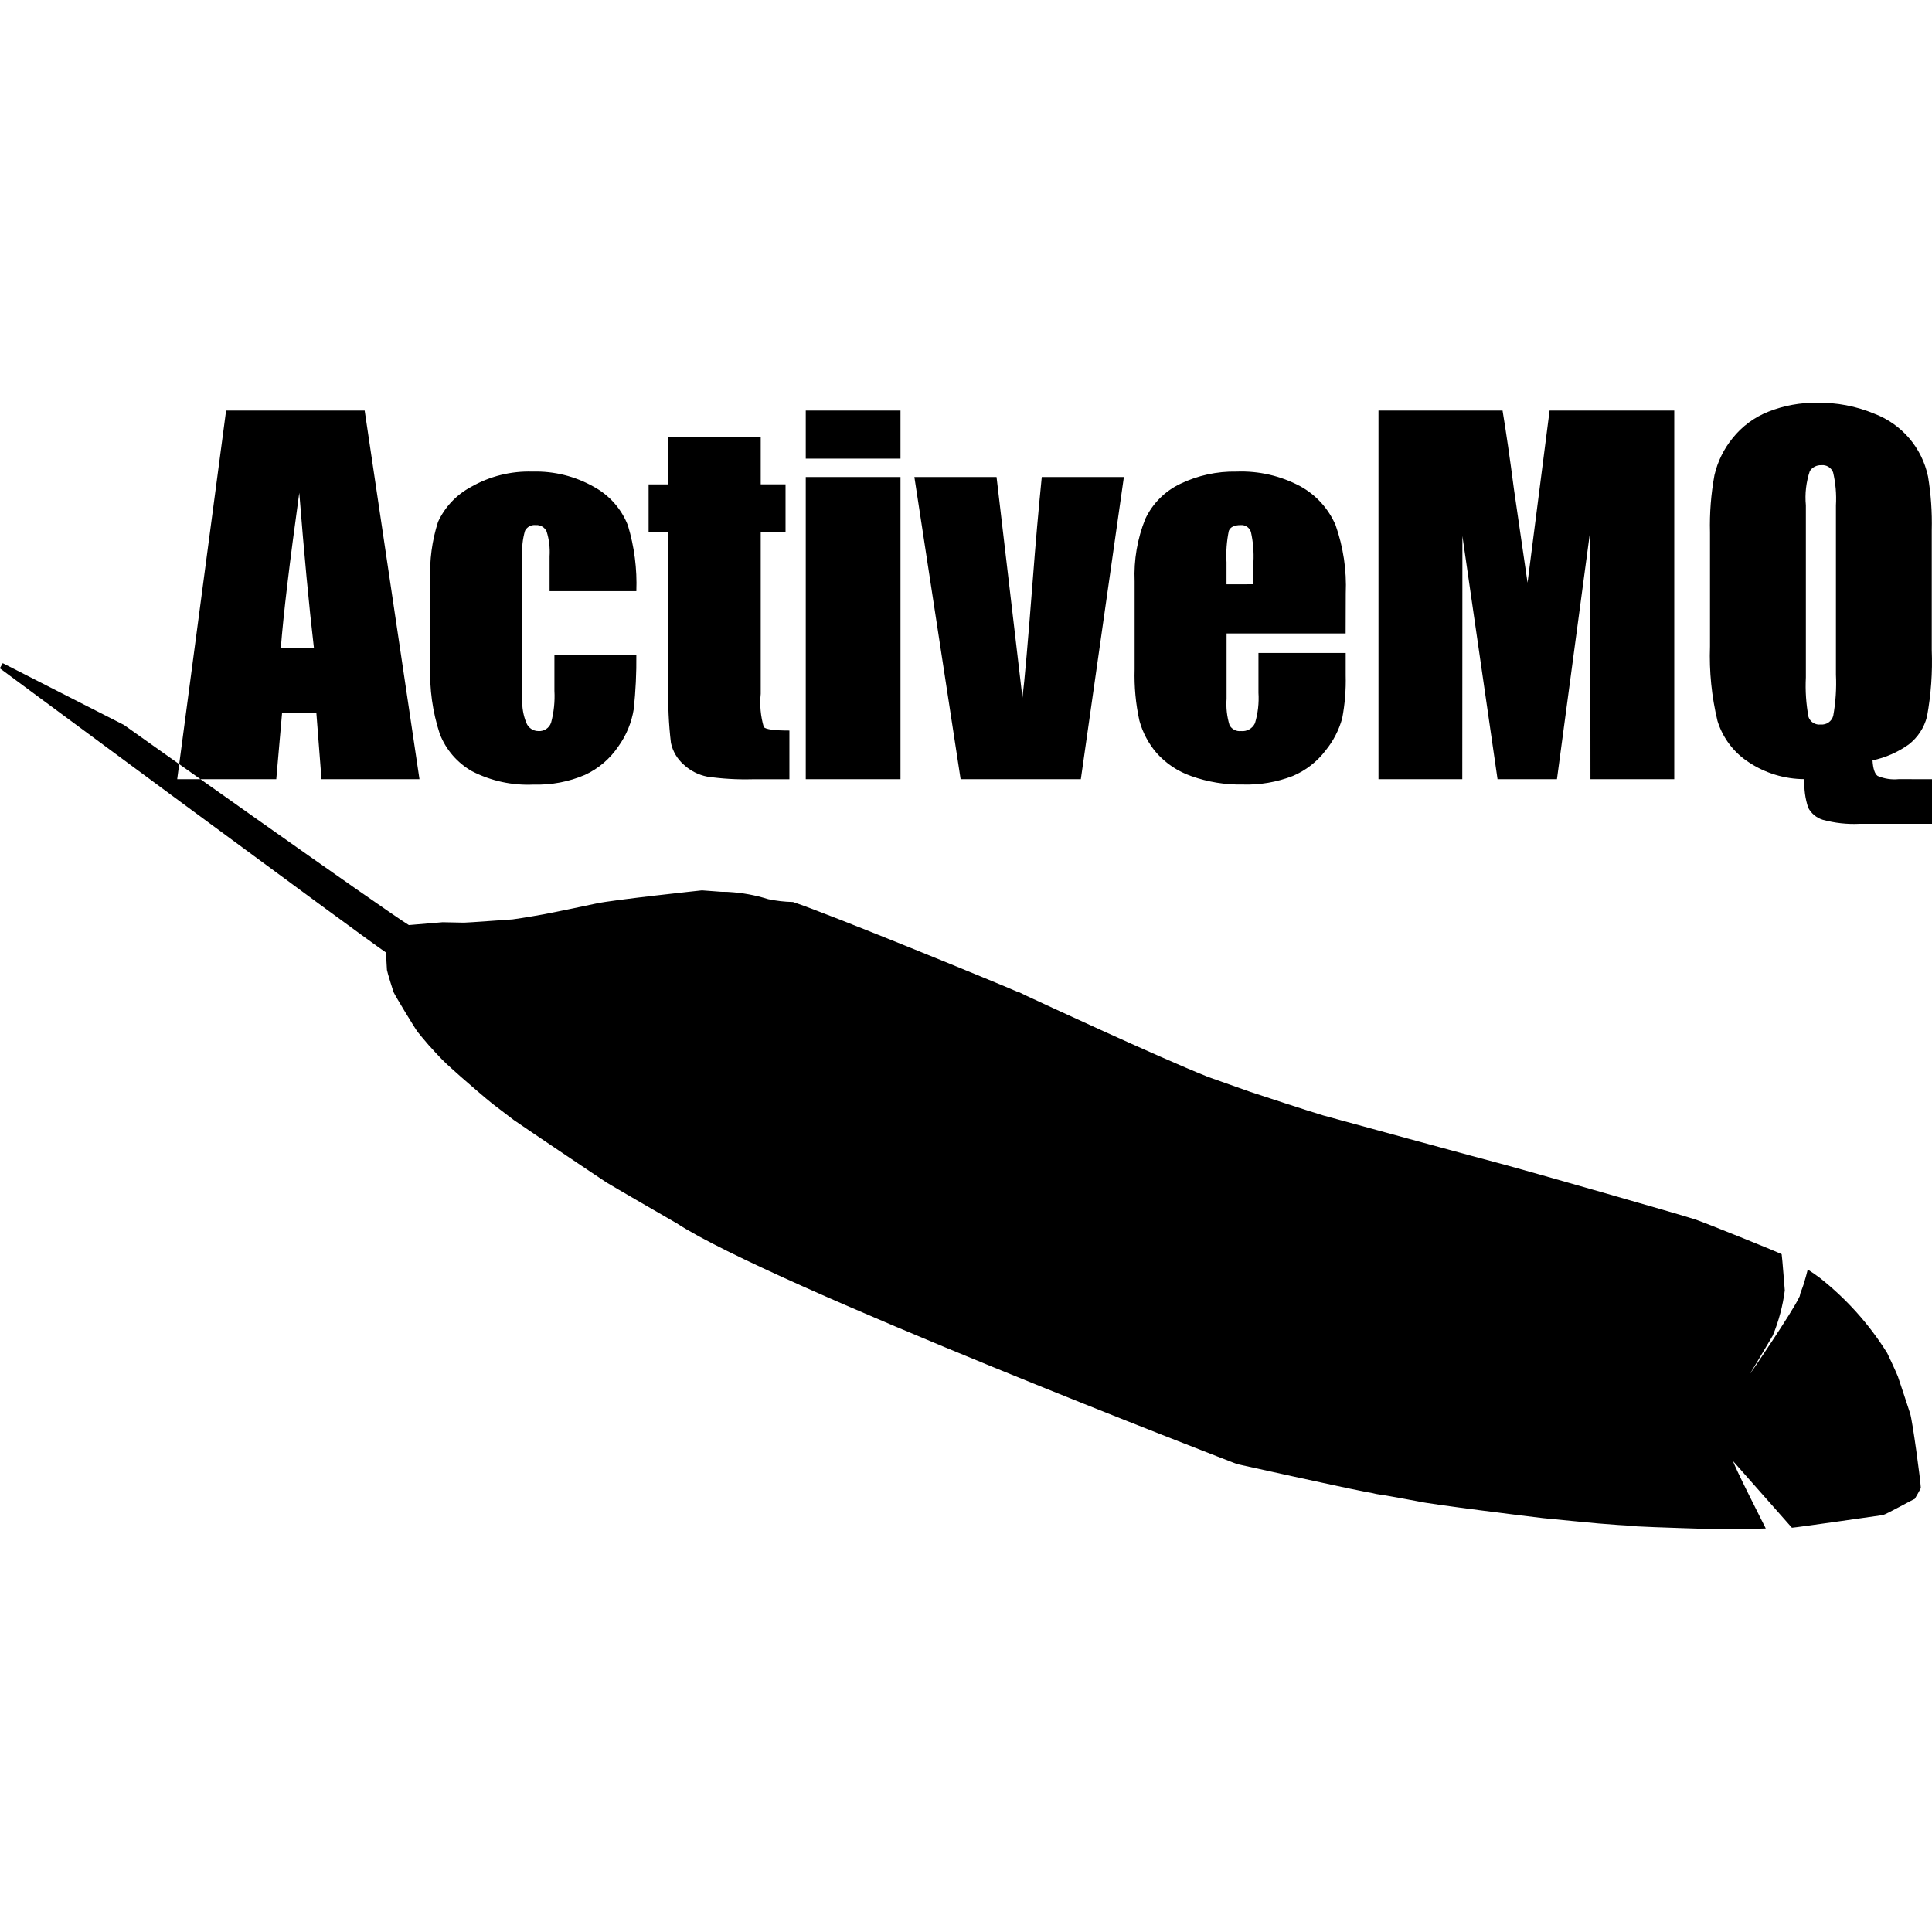
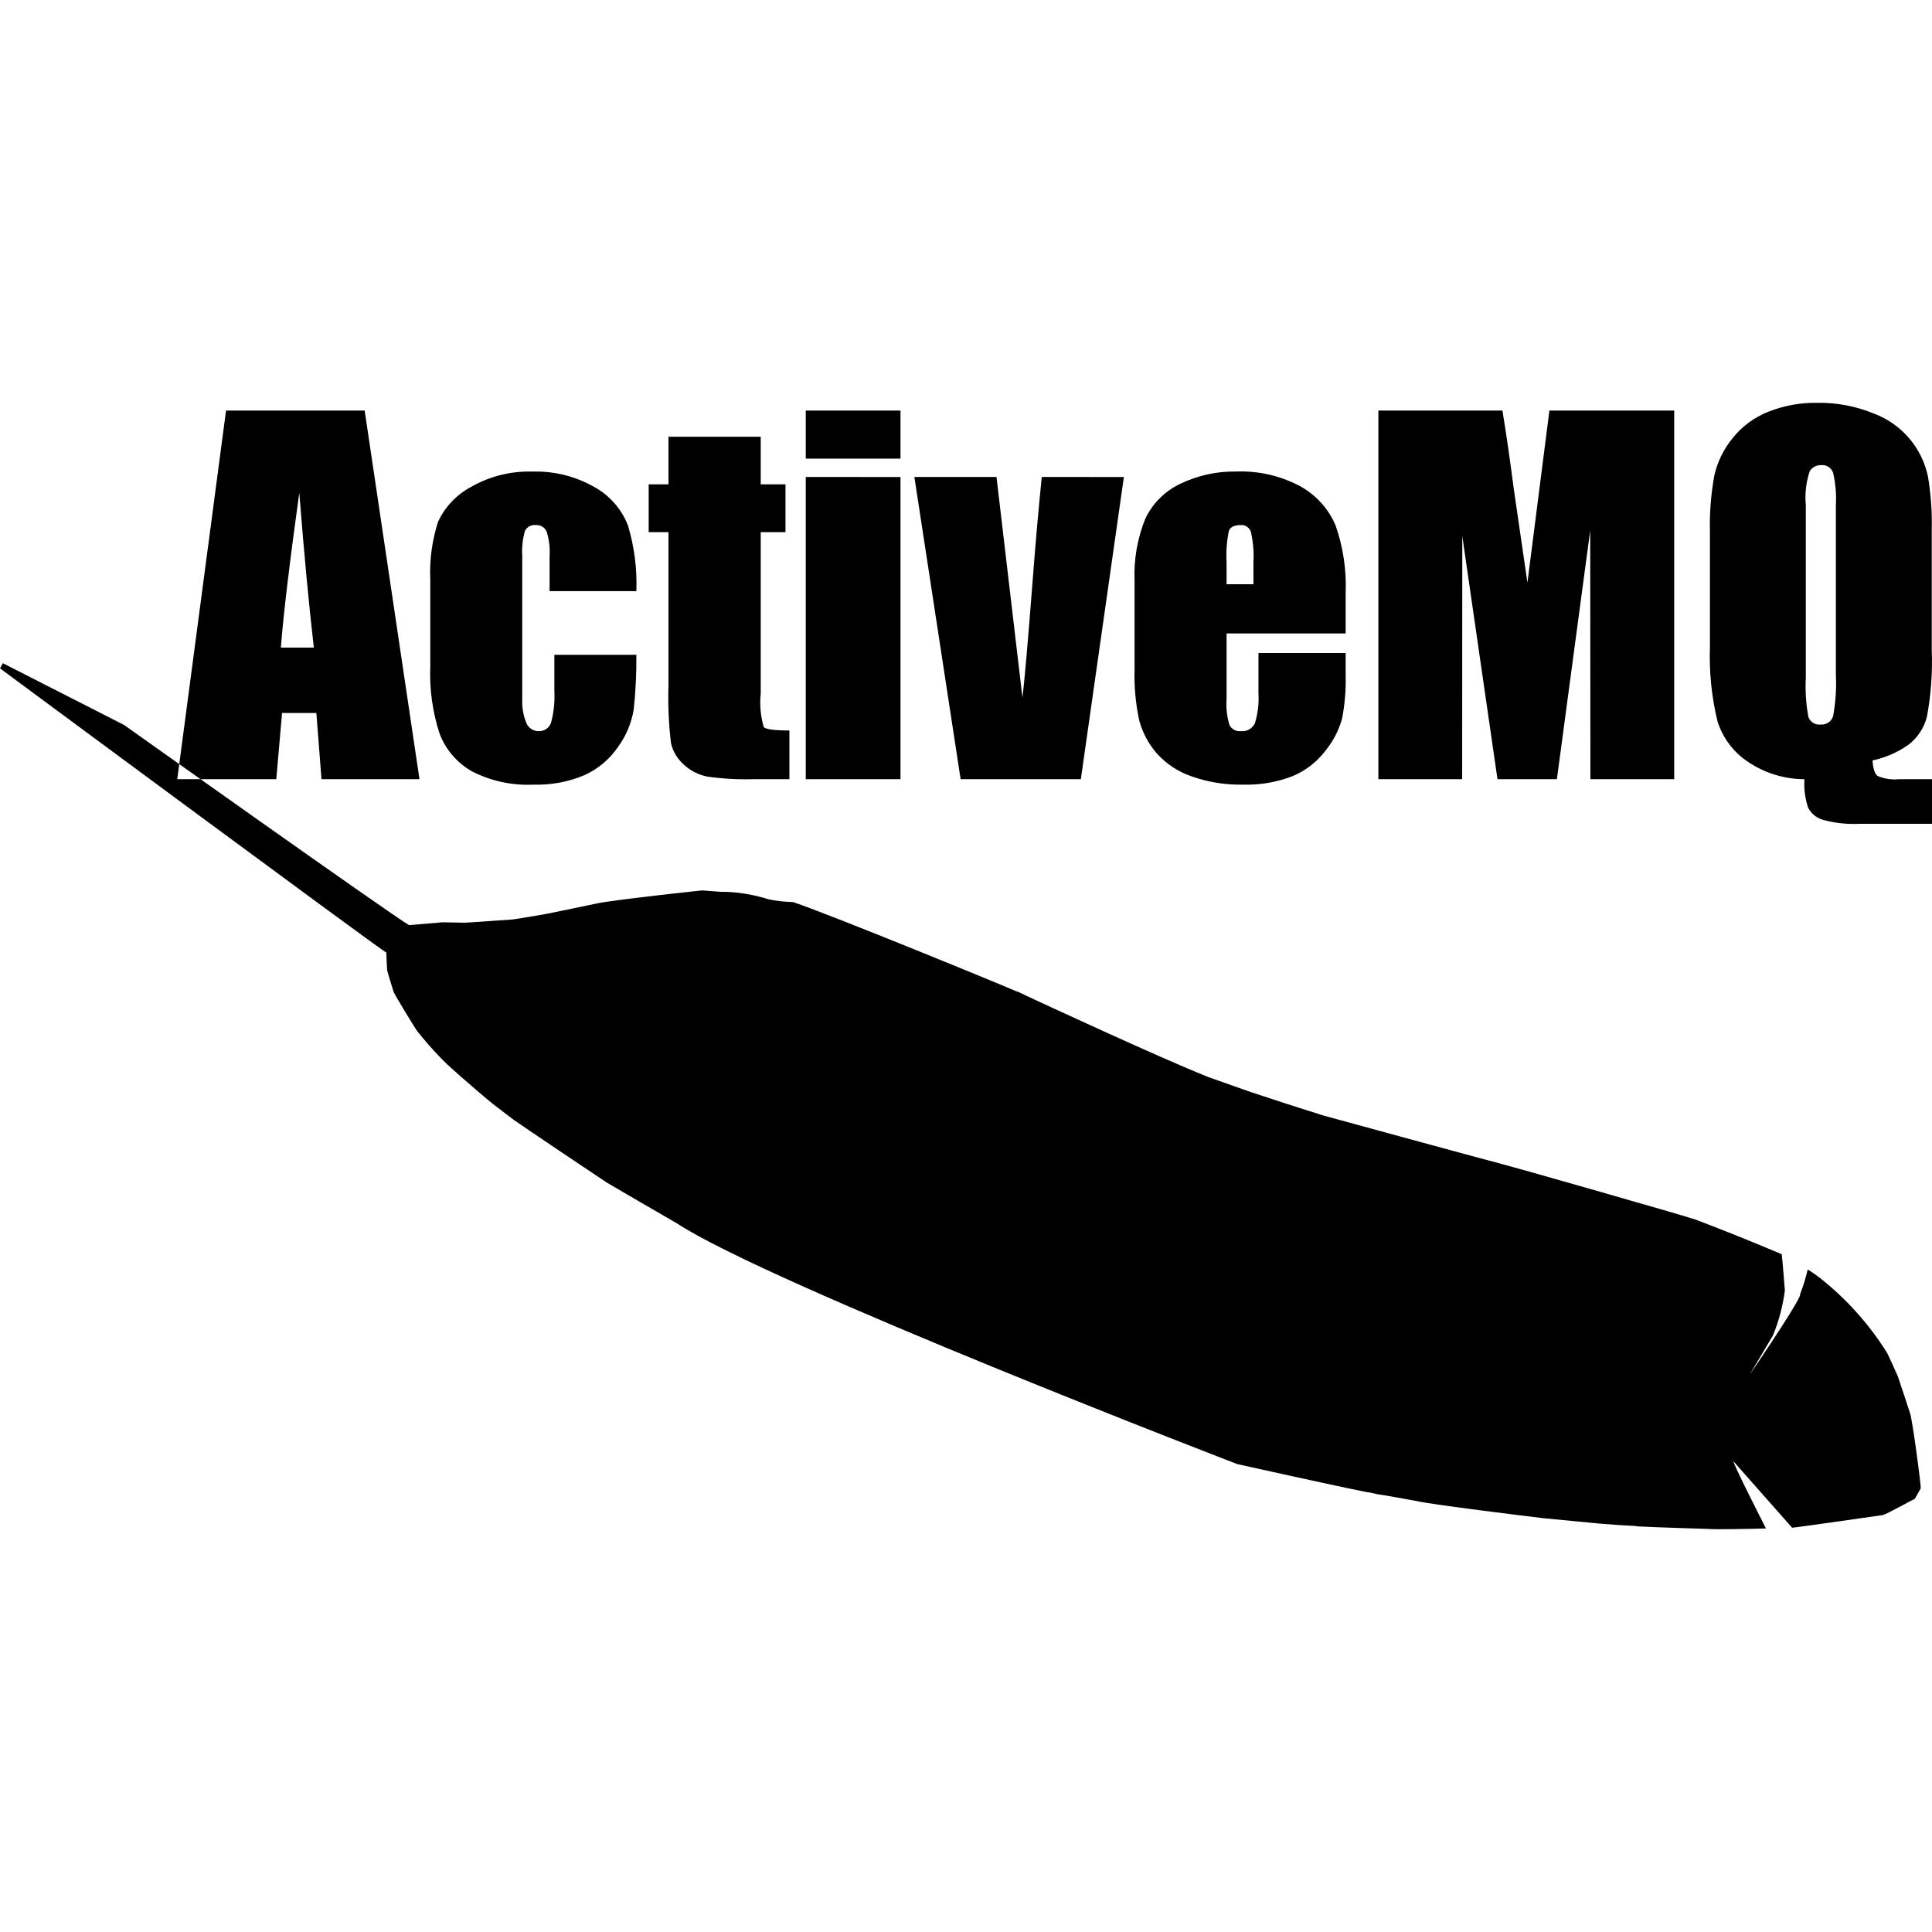
<svg xmlns="http://www.w3.org/2000/svg" viewBox="0 0 32 32">
-   <path d="M31.188,25.094c.062-.016.506-.264.526-.267.008-.011.093-.16.101-.181-.006-.142-.137-1.105-.177-1.234-.02-.066-.201-.608-.204-.616-.043-.104-.161-.356-.176-.385a4.87,4.87,0,0,0-1.115-1.245c-.059-.044-.119-.086-.181-.126-.006-.004-.014-.006-.021-.01-.015.065-.035.134-.057.208-.017.06-.042.122-.065.185-.005.015-.004.031-.01.046l-.005.01-.005.01c-.106.233-.818,1.28-.821,1.278.001-.001.368-.613.386-.648a2.943,2.943,0,0,0,.198-.746c-.003-.017-.04-.523-.052-.6-.092-.047-1.25-.513-1.424-.573-.199-.069-2.945-.851-3.122-.897-.289-.074-2.999-.814-3.047-.828-.244-.073-1.068-.343-1.207-.39-.124-.043-.69-.243-.713-.252l-.01-.005c-.797-.318-2.787-1.242-2.98-1.332-.046-.021-.1-.05-.144-.07-.005-.002-.013,0-.018-.002-.171-.079-3.1-1.282-3.71-1.484a2.215,2.215,0,0,1-.411-.047,2.674,2.674,0,0,0-.65-.119c-.046-.005-.092-0-.139-.004-.093-.007-.298-.022-.308-.023,0,0-1.478.157-1.752.218-.03.007-.711.15-.865.178-.005.001-.338.061-.52.085-.014 0-.754.055-.805.054-.149-.002-.354-.007-.354-.007s-.544.047-.559.047c-.385-.234-4.719-3.315-4.719-3.315l-2.008-1.023-.048.085s6.126,4.534,6.399,4.709c-.001.019.009.259.013.287.006.041.101.347.109.366.022.055.361.612.399.66.01.013.134.164.189.226l.013.013c.064.071.132.147.205.221.092.093.205.189.313.287.078.07.425.369.523.446.007.006.259.199.349.266.072.053,1.469.993,1.541,1.038.073.046,1.079.629,1.158.673,1.535,1.008,9.276,3.987,9.282,3.989.006.002,1.76.389,2.048.443.064.014.128.026.193.037.025.005.049.013.075.017.051.009.103.016.154.024.152.027.508.091.522.095.17.045,1.87.256,2.078.279.105.011.859.084.914.088.108.009.22.017.326.025.053.004.275.016.298.018l.01.005c.264.016,1.21.043,1.216.044.056.009.739-.003.923-.009-.003-.007-.562-1.105-.537-1.11.007.008.941,1.065.97,1.098C29.764,25.299,31.188,25.094,31.188,25.094Zm-2.957-4.873.003.008Zm-.234-.082-.005.01Zm-17.022.033-.002.018Zm-.472-.301.003.008Zm6.423-3.44-.008.003Zm-2.2-.983.005.015Zm-.898-.317.01.005Zm-.108-.04.005-.01-.005.01Zm-.095-.001.003.008Zm.002-.018.01.005Zm.015-.031.003.008Zm-.529-.118-.008.003Zm-.052-.025-.005.01Zm-.143.006.003.008Zm-.087-.004.003.008Zm-.234-.082.01.005Zm-.052-.025.01.005Zm.023-.034.005.015Zm-.516-.028.003.008Zm-.049.008.003.008Zm-.008-.023.003.008Zm-.179.027-.008.003Zm-.2-.008.01.005ZM6.04,6.8l.908,6.106H5.325L5.24,11.809H4.672L4.576,12.906H2.935L3.745,6.8Zm-.841,3.926q-.121-1.037-.242-2.564-.243,1.754-.305,2.564Zm5.341-.935H9.103V9.214A1.132,1.132,0,0,0,9.054,8.804a.181.181,0,0,0-.181-.107.177.177,0,0,0-.177.094,1.207,1.207,0,0,0-.045.422v2.361a.919.919,0,0,0,.068.401.215.215,0,0,0,.2.134.206.206,0,0,0,.209-.14,1.675,1.675,0,0,0,.055-.528v-.596h1.357a7.74,7.74,0,0,1-.043.9,1.446,1.446,0,0,1-.253.615,1.351,1.351,0,0,1-.556.475,2.004,2.004,0,0,1-.848.16,2.023,2.023,0,0,1-1.022-.221,1.216,1.216,0,0,1-.534-.619,3.199,3.199,0,0,1-.157-1.13V9.606a2.743,2.743,0,0,1,.128-.962,1.245,1.245,0,0,1,.547-.579A1.923,1.923,0,0,1,8.82,7.811a1.947,1.947,0,0,1,1.018.253,1.24,1.24,0,0,1,.562.638A3.33,3.33,0,0,1,10.54,9.791ZM12.6,7.234v.788h.411v.792H12.6v2.678a1.43,1.43,0,0,0,.051.551q.051.057.424.057v.807h-.615a4.429,4.429,0,0,1-.743-.043.793.793,0,0,1-.393-.2.664.664,0,0,1-.211-.358,6.353,6.353,0,0,1-.042-.949v-2.542h-.328v-.792h.328V7.234ZM14.915,6.8v.796H13.346V6.8Zm0,1.101V12.906H13.346V7.901Zm3.7,0-.713,5.005H15.911L15.145,7.901H16.506l.429,3.655q.051-.403.172-1.964.066-.872.148-1.691Zm3.673,2.591H20.316v1.082a1.199,1.199,0,0,0,.049.437.191.191,0,0,0,.189.098.229.229,0,0,0,.232-.13,1.427,1.427,0,0,0,.058-.504v-.66h1.445v.37a3.345,3.345,0,0,1-.058.713,1.453,1.453,0,0,1-.274.531,1.33,1.33,0,0,1-.545.424,2.113,2.113,0,0,1-.828.141,2.403,2.403,0,0,1-.852-.139,1.367,1.367,0,0,1-.575-.383,1.384,1.384,0,0,1-.285-.536,3.475,3.475,0,0,1-.079-.851V9.629a2.488,2.488,0,0,1,.177-1.035,1.216,1.216,0,0,1,.581-.581,2.052,2.052,0,0,1,.928-.202,2.073,2.073,0,0,1,1.058.243,1.338,1.338,0,0,1,.585.645,3.025,3.025,0,0,1,.168,1.13Zm-1.527-.815V9.312a1.848,1.848,0,0,0-.042-.502.164.164,0,0,0-.17-.113c-.106,0-.171.032-.196.096a1.987,1.987,0,0,0-.038.519v.366Zm6.97-2.877V12.906h-1.388L26.34,8.784l-.552,4.122h-.984l-.582-4.028-.002,4.028h-1.388V6.8h2.055q.091.551.188,1.298l.226,1.553.365-2.851Zm4.27,6.106v.739H30.801a1.947,1.947,0,0,1-.611-.067.407.407,0,0,1-.24-.199,1.246,1.246,0,0,1-.062-.474,1.679,1.679,0,0,1-.928-.283,1.257,1.257,0,0,1-.513-.681,4.589,4.589,0,0,1-.124-1.235V8.818a4.576,4.576,0,0,1,.074-.949,1.51,1.51,0,0,1,.303-.615,1.429,1.429,0,0,1,.592-.436,2.111,2.111,0,0,1,.803-.147,2.363,2.363,0,0,1,.949.181,1.426,1.426,0,0,1,.89,1.039,4.714,4.714,0,0,1,.062.891v1.983a5.017,5.017,0,0,1-.079,1.105.845.845,0,0,1-.304.462,1.597,1.597,0,0,1-.598.262c.008.136.036.223.085.258a.71.71,0,0,0,.349.053ZM30.409,8.369a1.896,1.896,0,0,0-.047-.545.188.188,0,0,0-.195-.119.218.218,0,0,0-.19.096,1.368,1.368,0,0,0-.066.568v2.851a2.782,2.782,0,0,0,.044.656.189.189,0,0,0,.202.124.195.195,0,0,0,.207-.143,3.023,3.023,0,0,0,.045-.683Z" />
+   <path d="M31.188 25.094c.063-.016.507-.264.526-.267.008-.012.093-.16.1-.18-.006-.142-.136-1.105-.176-1.235-.02-.066-.201-.608-.204-.616-.044-.104-.161-.356-.176-.385a4.87 4.87 0 0 0-1.115-1.245 3.374 3.374 0 0 0-.18-.127l-.022-.01a4.198 4.198 0 0 1-.056.209c-.018.06-.043.122-.065.185-.006.015-.004.031-.01.046l-.005.01-.005.01c-.106.234-.818 1.281-.82 1.278 0-.001.367-.612.385-.647a2.943 2.943 0 0 0 .198-.746c-.002-.018-.04-.523-.052-.6a42.151 42.151 0 0 0-1.424-.573c-.199-.069-2.944-.851-3.122-.897-.289-.074-2.999-.814-3.047-.828a66.526 66.526 0 0 1-1.207-.39 87.84 87.84 0 0 1-.713-.252l-.01-.005c-.797-.318-2.787-1.242-2.98-1.332-.046-.02-.1-.05-.145-.07-.005-.003-.012 0-.018-.003-.17-.078-3.1-1.281-3.71-1.483a2.215 2.215 0 0 1-.41-.047 2.674 2.674 0 0 0-.65-.12c-.046-.004-.093 0-.139-.003l-.308-.023s-1.478.157-1.752.218c-.03.006-.71.15-.865.178-.005 0-.338.06-.52.085-.013 0-.753.055-.804.054l-.354-.007s-.544.047-.559.047c-.385-.234-4.718-3.315-4.718-3.315L.048 10.985 0 11.07s6.126 4.534 6.399 4.709c-.001.019.009.259.013.287.007.04.101.347.109.366.022.055.36.612.399.66.01.012.134.163.19.226l.012.013c.064.071.132.147.205.22.092.094.205.19.313.287.078.07.426.37.523.446.007.006.26.2.349.266.072.054 1.468.993 1.541 1.039.073.045 1.08.628 1.158.673 1.535 1.008 9.277 3.987 9.282 3.988.006.002 1.76.39 2.049.444.063.014.128.026.192.036.026.005.05.013.075.018.051.009.103.015.154.024.152.027.509.09.522.094.17.045 1.87.257 2.078.28l.914.088.325.025.298.017.01.005c.264.016 1.21.043 1.216.044.056.01.74-.003.924-.009-.004-.007-.563-1.105-.537-1.11l.97 1.098c.081-.005 1.505-.21 1.505-.21zm-2.957-4.874l.003.008zm-.234-.082l-.005.01zm-17.022.034l-.002.018zm-.472-.3l.003.007zm6.422-3.44l-.007.002zm-2.2-.983l.006.015zm-.898-.317l.01.005zm-.107-.04l.004-.01-.005.01zm-.096-.001l.003.007zm.003-.018l.01.005zm.015-.031l.003.007zm-.53-.118l-.007.002zm-.051-.025l-.005.01zm-.144.006l.003.008zm-.087-.004l.003.007zm-.234-.082l.01.005zm-.052-.026l.01.005zm.023-.033l.005.015zm-.516-.028l.003.007zm-.049.008l.003.007zm-.008-.023l.003.007zm-.179.027l-.008.003zm-.2-.008l.01.005zM6.04 6.8l.908 6.106H5.325l-.085-1.097h-.568l-.096 1.097h-1.64L3.744 6.8zm-.842 3.926q-.12-1.038-.241-2.564-.243 1.753-.305 2.564zm5.342-.935H9.103v-.577a1.132 1.132 0 0 0-.049-.41.18.18 0 0 0-.181-.107.177.177 0 0 0-.177.094 1.207 1.207 0 0 0-.046.423v2.36a.92.92 0 0 0 .069.402.215.215 0 0 0 .2.134.206.206 0 0 0 .208-.14 1.675 1.675 0 0 0 .055-.528v-.596h1.358a7.74 7.74 0 0 1-.043.9 1.446 1.446 0 0 1-.253.615 1.35 1.35 0 0 1-.557.475 2.004 2.004 0 0 1-.848.16 2.023 2.023 0 0 1-1.022-.22 1.216 1.216 0 0 1-.534-.619 3.2 3.2 0 0 1-.156-1.13V9.606a2.743 2.743 0 0 1 .128-.962 1.245 1.245 0 0 1 .547-.579 1.923 1.923 0 0 1 1.018-.254 1.947 1.947 0 0 1 1.018.252 1.24 1.24 0 0 1 .562.638 3.33 3.33 0 0 1 .14 1.09zm2.06-2.557v.788h.41v.792h-.41v2.677a1.43 1.43 0 0 0 .05.551q.051.057.425.057v.807h-.615a4.43 4.43 0 0 1-.743-.043.793.793 0 0 1-.392-.2.664.664 0 0 1-.212-.359 6.353 6.353 0 0 1-.041-.948V8.814h-.328v-.792h.328v-.788zm2.315-.434v.796h-1.569V6.8zm0 1.101v5.005h-1.569V7.9zm3.7 0l-.713 5.005h-1.991L15.145 7.9h1.36l.43 3.655q.05-.403.171-1.964.066-.872.149-1.691zm3.673 2.591h-1.972v1.083a1.199 1.199 0 0 0 .049.437.19.19 0 0 0 .188.098.23.23 0 0 0 .232-.13 1.427 1.427 0 0 0 .059-.504v-.66h1.444v.37a3.345 3.345 0 0 1-.058.713 1.453 1.453 0 0 1-.274.532 1.33 1.33 0 0 1-.545.424 2.113 2.113 0 0 1-.827.141 2.403 2.403 0 0 1-.853-.139 1.367 1.367 0 0 1-.575-.383 1.384 1.384 0 0 1-.285-.535 3.475 3.475 0 0 1-.079-.851v-1.46a2.488 2.488 0 0 1 .177-1.035 1.216 1.216 0 0 1 .581-.58 2.052 2.052 0 0 1 .928-.203 2.073 2.073 0 0 1 1.058.244 1.338 1.338 0 0 1 .584.645 3.025 3.025 0 0 1 .168 1.13zm-1.527-.815v-.365a1.848 1.848 0 0 0-.042-.502.164.164 0 0 0-.17-.113c-.105 0-.17.032-.195.096a1.987 1.987 0 0 0-.038.519v.365zM27.73 6.8v6.106h-1.388l-.003-4.123-.552 4.123h-.984l-.583-4.028-.002 4.028h-1.388V6.8h2.055q.091.55.188 1.298l.226 1.553.364-2.851zM32 12.906v.739h-1.2a1.947 1.947 0 0 1-.611-.067.407.407 0 0 1-.24-.198 1.246 1.246 0 0 1-.062-.474 1.679 1.679 0 0 1-.928-.283 1.257 1.257 0 0 1-.513-.68 4.59 4.59 0 0 1-.124-1.236v-1.89a4.576 4.576 0 0 1 .074-.948 1.51 1.51 0 0 1 .303-.614 1.429 1.429 0 0 1 .592-.436 2.111 2.111 0 0 1 .804-.147 2.363 2.363 0 0 1 .948.18 1.426 1.426 0 0 1 .89 1.04 4.714 4.714 0 0 1 .063.891v1.983a5.017 5.017 0 0 1-.08 1.105.845.845 0 0 1-.303.462 1.597 1.597 0 0 1-.598.262c.008.136.036.222.085.258a.71.71 0 0 0 .349.053zm-1.592-4.537a1.896 1.896 0 0 0-.048-.545.188.188 0 0 0-.194-.12.218.218 0 0 0-.19.097 1.368 1.368 0 0 0-.066.568v2.85a2.782 2.782 0 0 0 .043.657.189.189 0 0 0 .202.124.195.195 0 0 0 .208-.143 3.023 3.023 0 0 0 .045-.682z" />
</svg>
